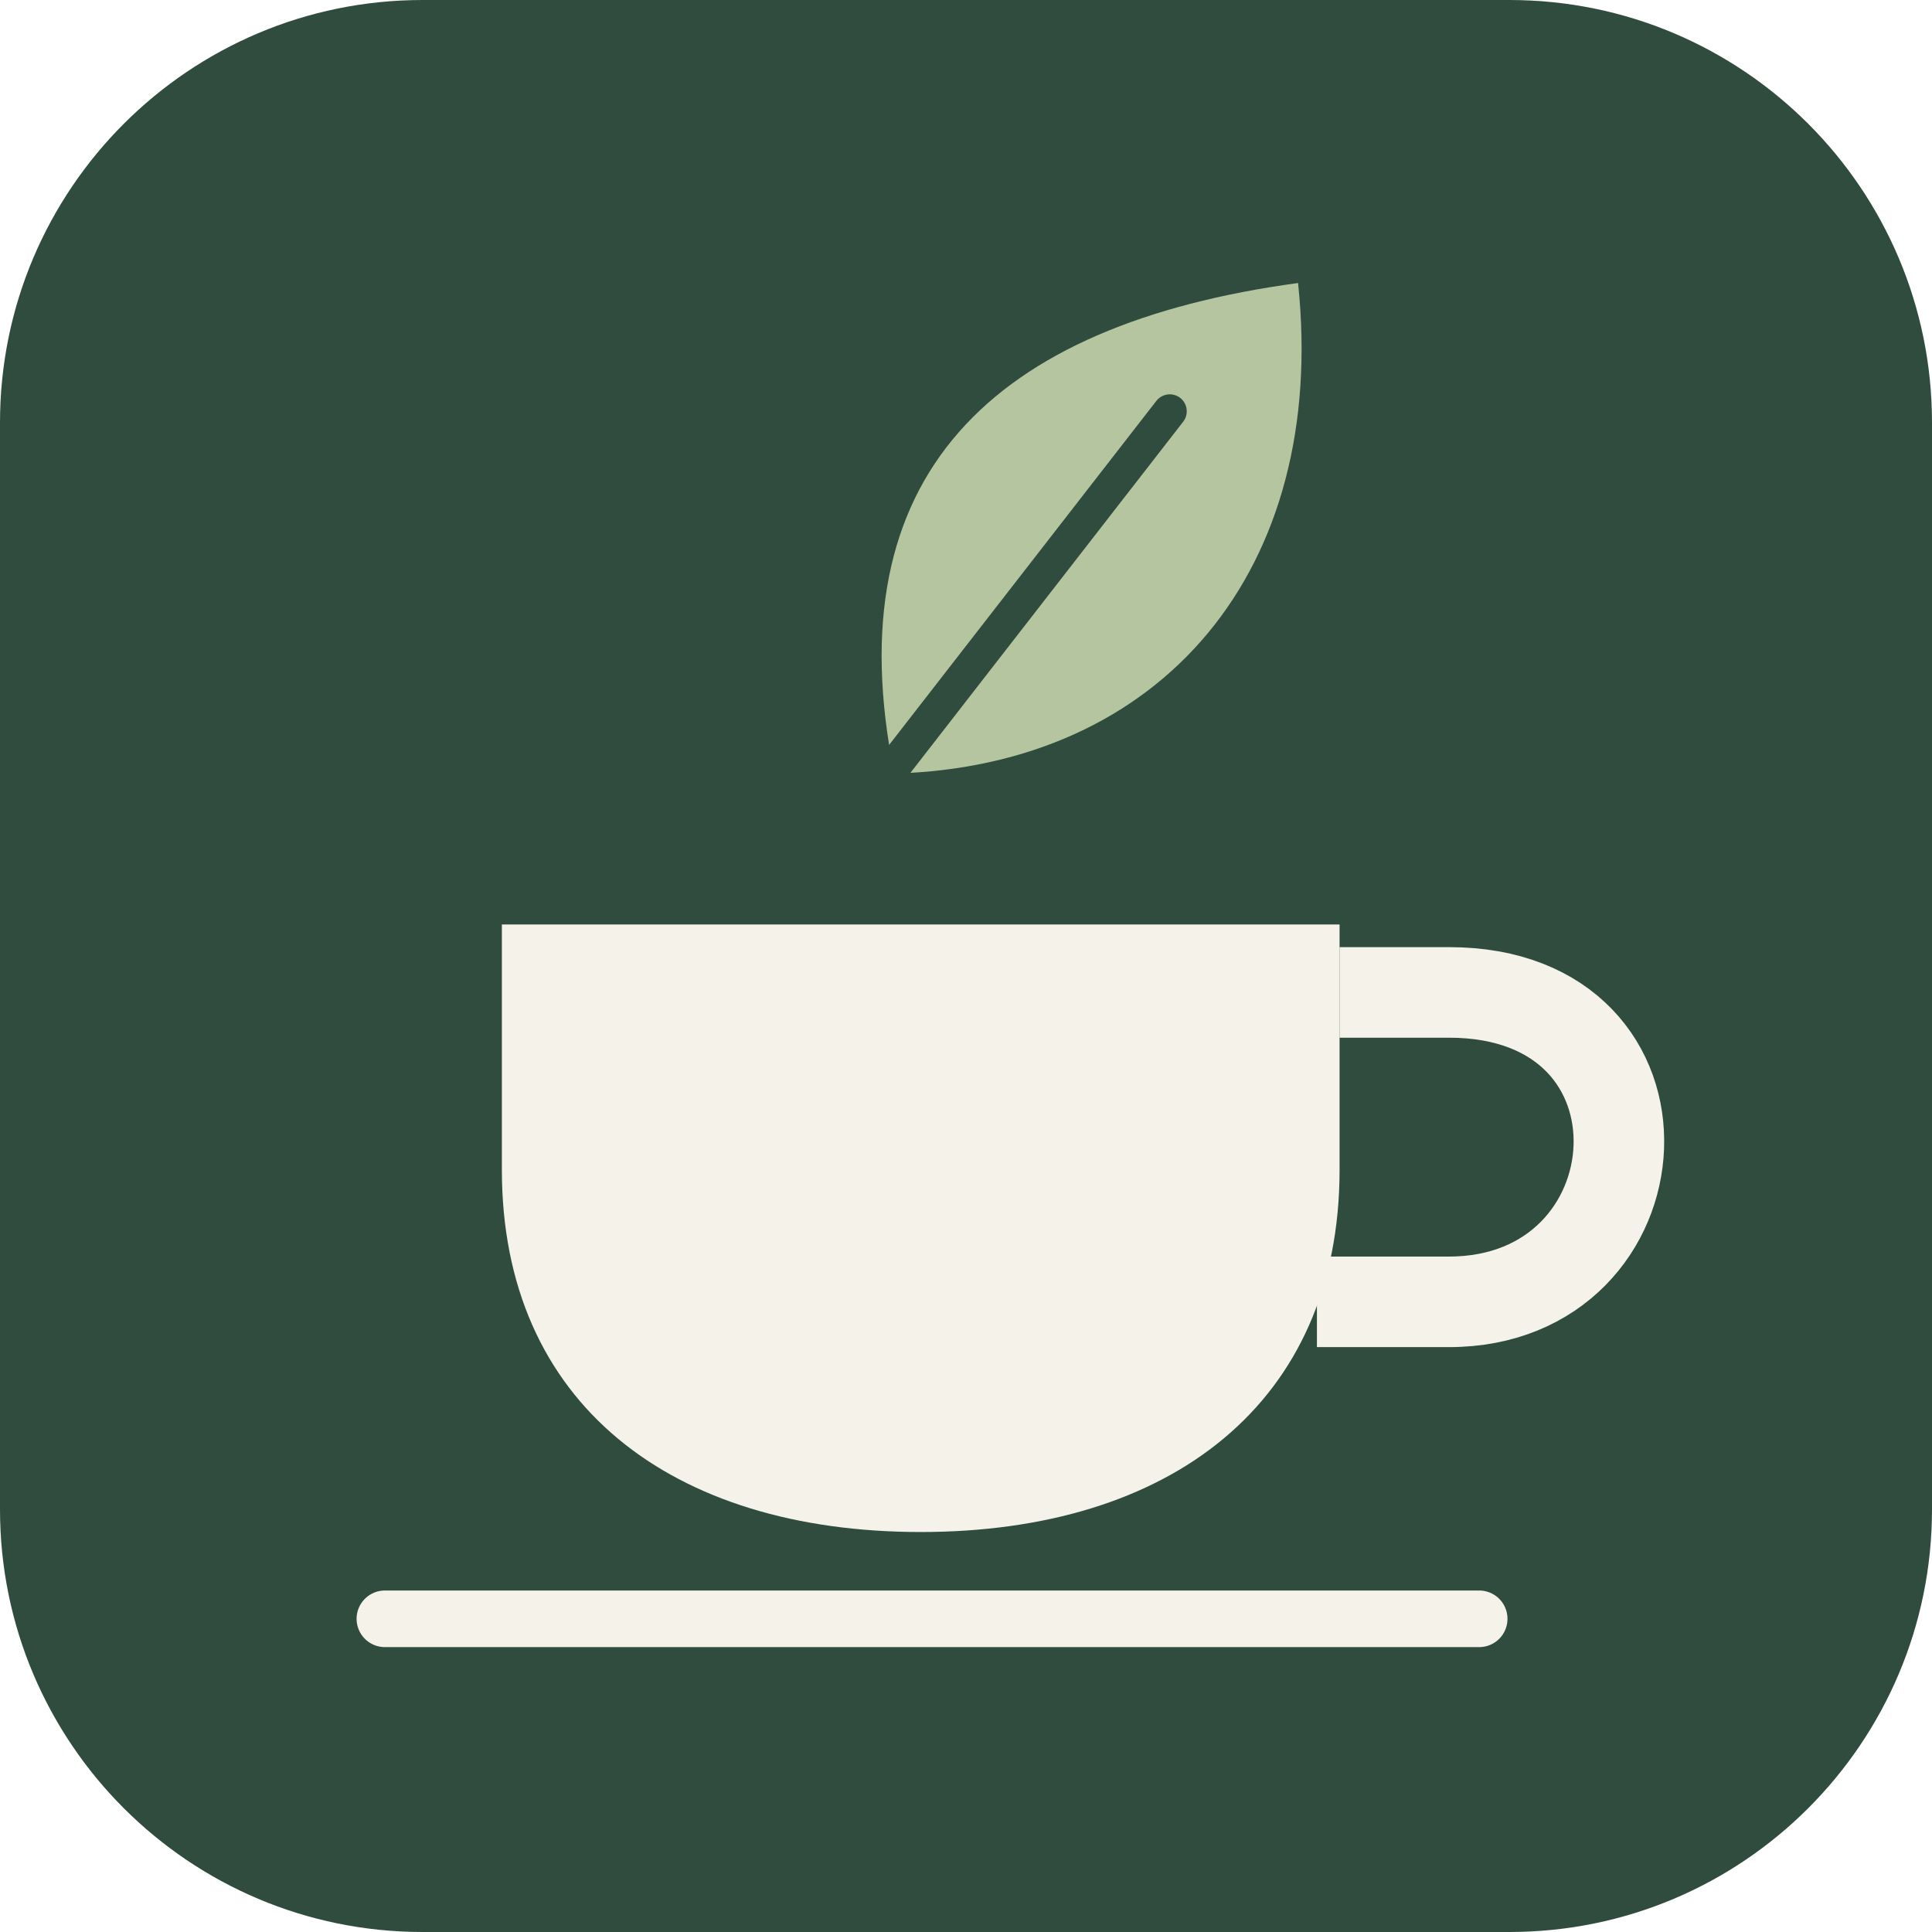
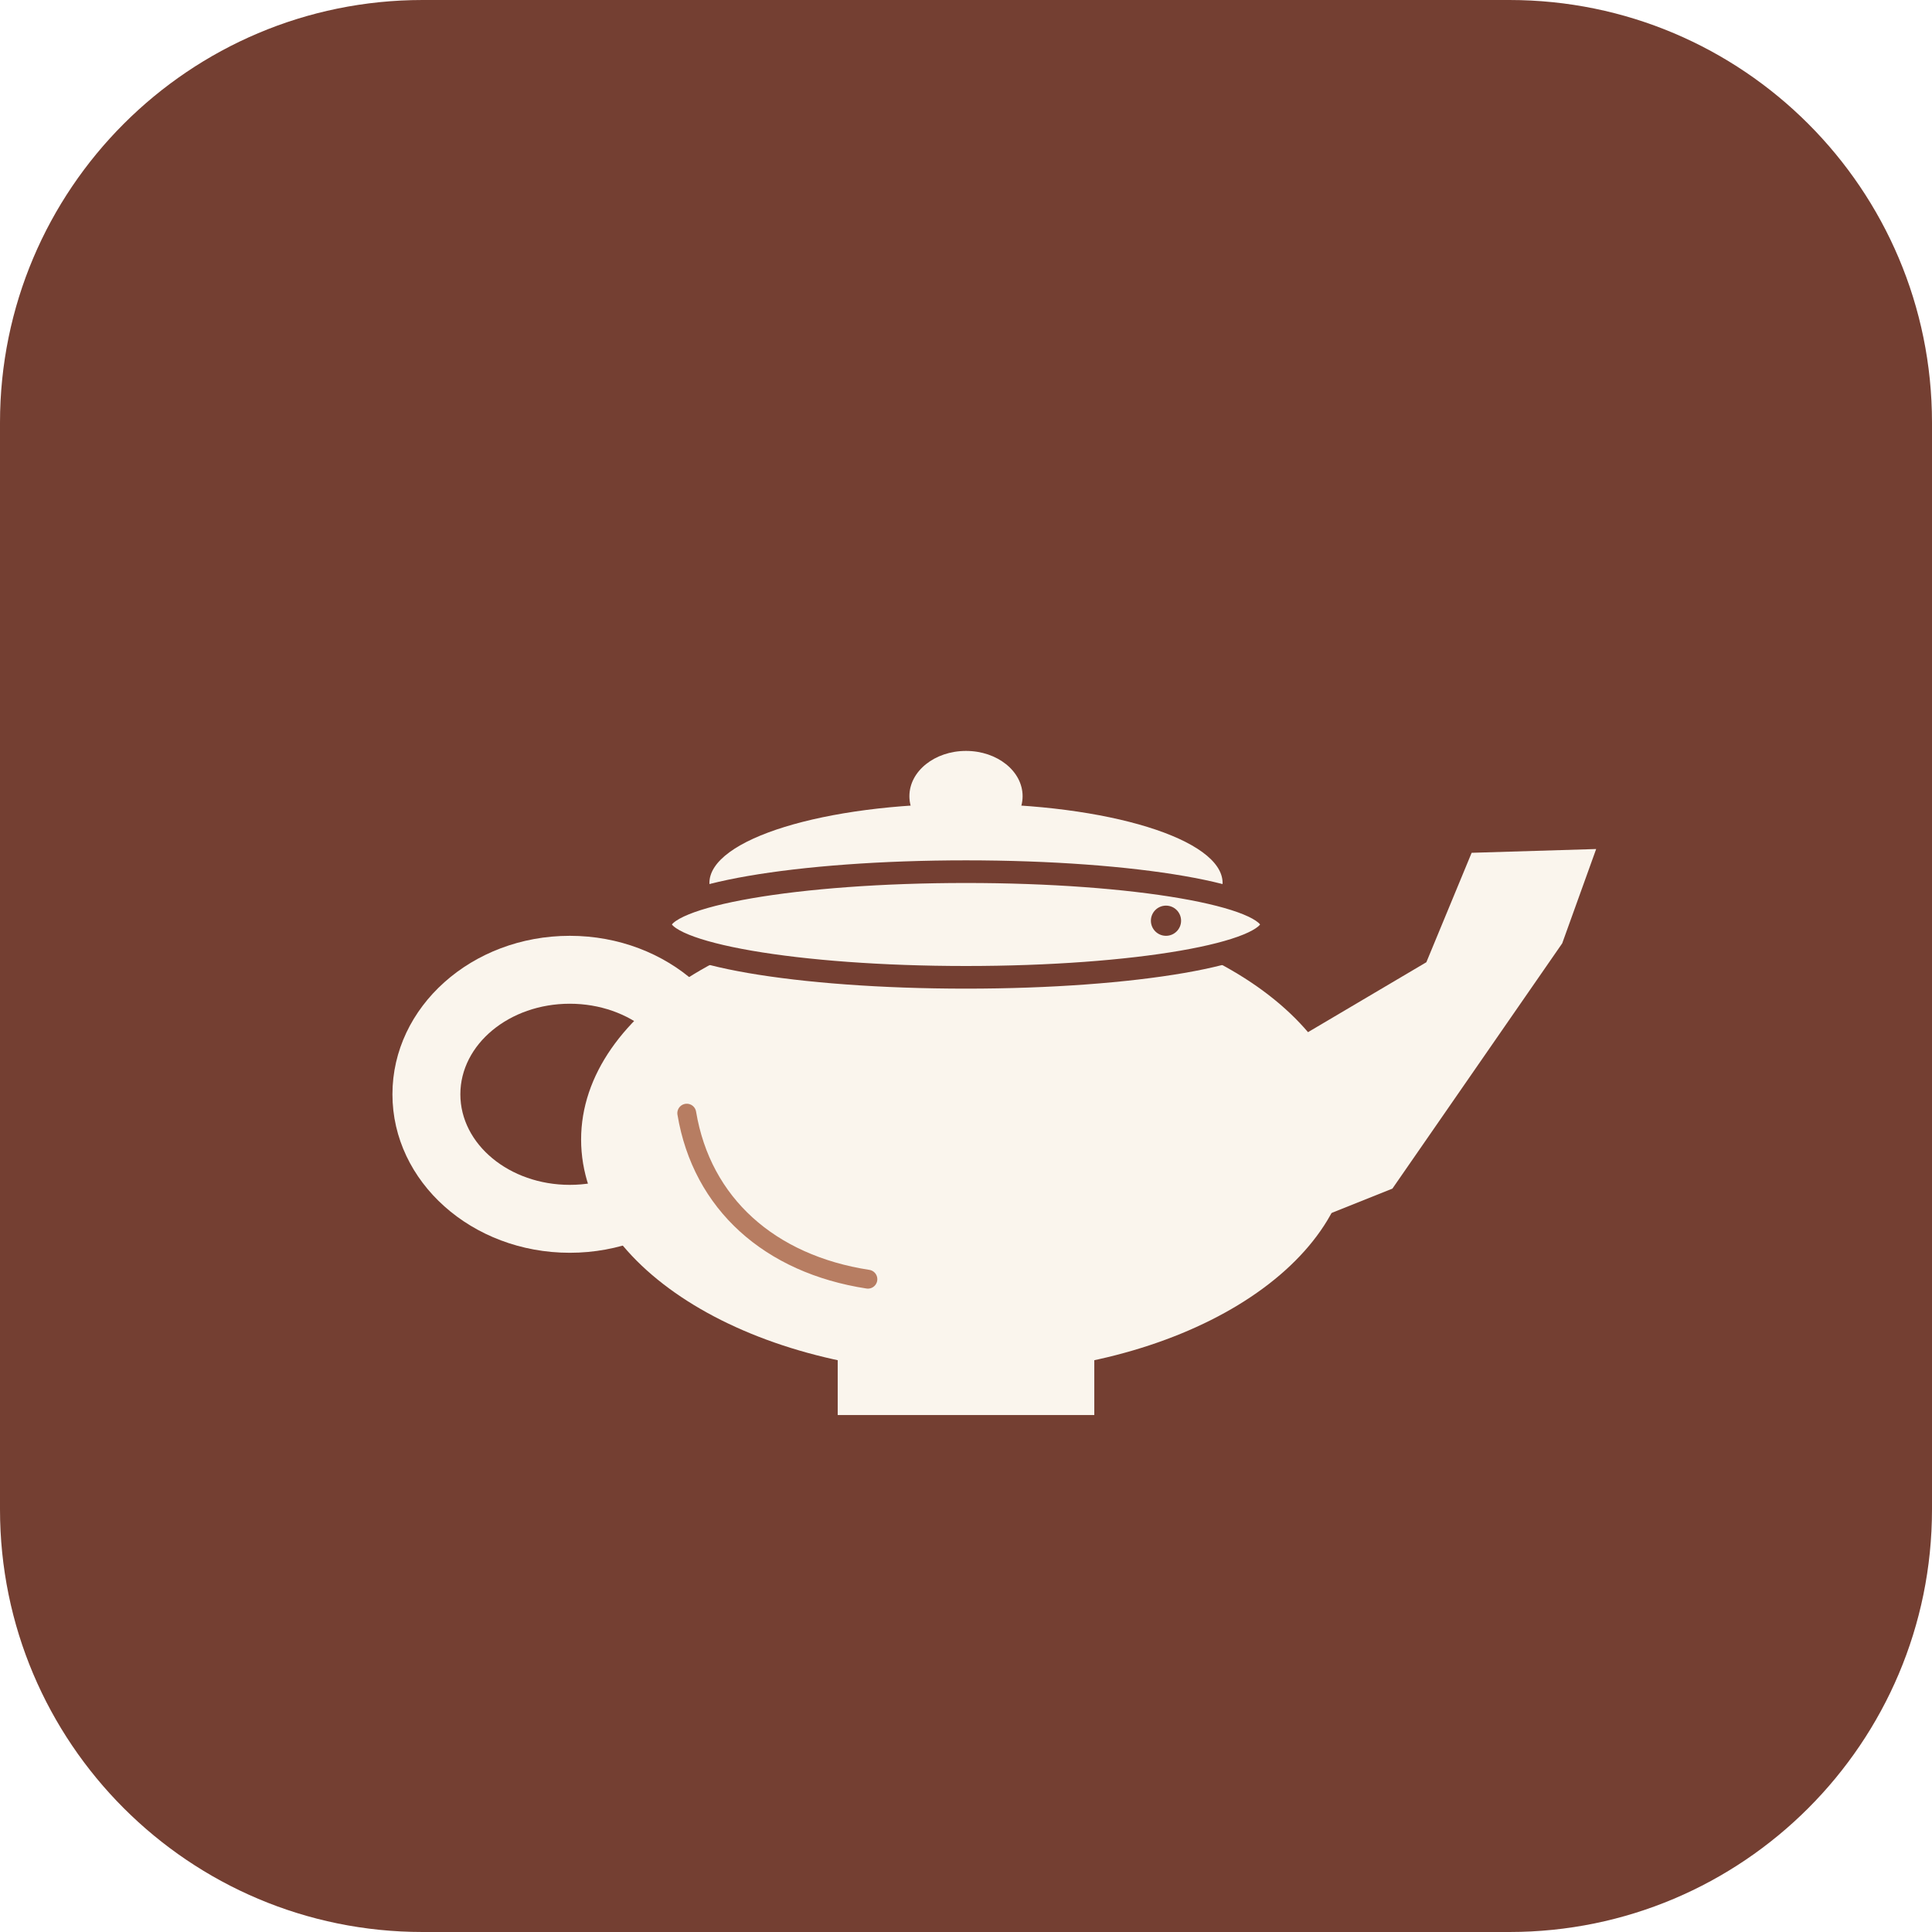
<svg xmlns="http://www.w3.org/2000/svg" viewBox="0 0 512 512">
-   <rect width="512" height="512" rx="112" fill="#304c3f" />
-   <path d="M133 245h222v65c0 62-45 96-111 96s-111-34-111-96v-65Z" fill="#f5f2e9" />
-   <path d="M355 263h29c63 0 57 82 0 82h-35" fill="none" stroke="#f5f2e9" stroke-width="24" />
-   <path d="M102 429h290" stroke="#f5f2e9" stroke-width="15" stroke-linecap="round" />
-   <path d="M237 205c-16-79 26-119 107-130 8 76-36 128-107 130Z" fill="#b5c5a0" />
-   <path d="m223 221 87-112" stroke="#304c3f" stroke-width="9" stroke-linecap="round" />
+   <rect width="512" height="512" rx="112" fill="#743f32" />
+   <ellipse cx="151" cy="290" rx="47" ry="42" fill="#faf5ed" />
+   <ellipse cx="151" cy="290" rx="29" ry="24" fill="#743f32" />
+   <path d="m334 281 44-26 12-29 33-1-9 25-45 65-30 12Z" fill="#faf5ed" />
+   <ellipse cx="256" cy="302" rx="102" ry="62" fill="#faf5ed" />
+   <path d="M222 359h68v16h-68Z" fill="#faf5ed" />
+   <ellipse cx="256" cy="234" rx="68" ry="21" fill="#faf5ed" />
+   <ellipse cx="256" cy="211" rx="15" ry="12" fill="#faf5ed" />
+   <ellipse cx="256" cy="245" rx="81" ry="14" fill="#faf5ed" stroke="#743f32" stroke-width="6" />
+   <path d="M182 295c4 24 22 40 48 44" fill="none" stroke="#b77d62" stroke-width="5" stroke-linecap="round" />
+   <circle cx="309" cy="244" r="4" fill="#743f32" />
</svg>
